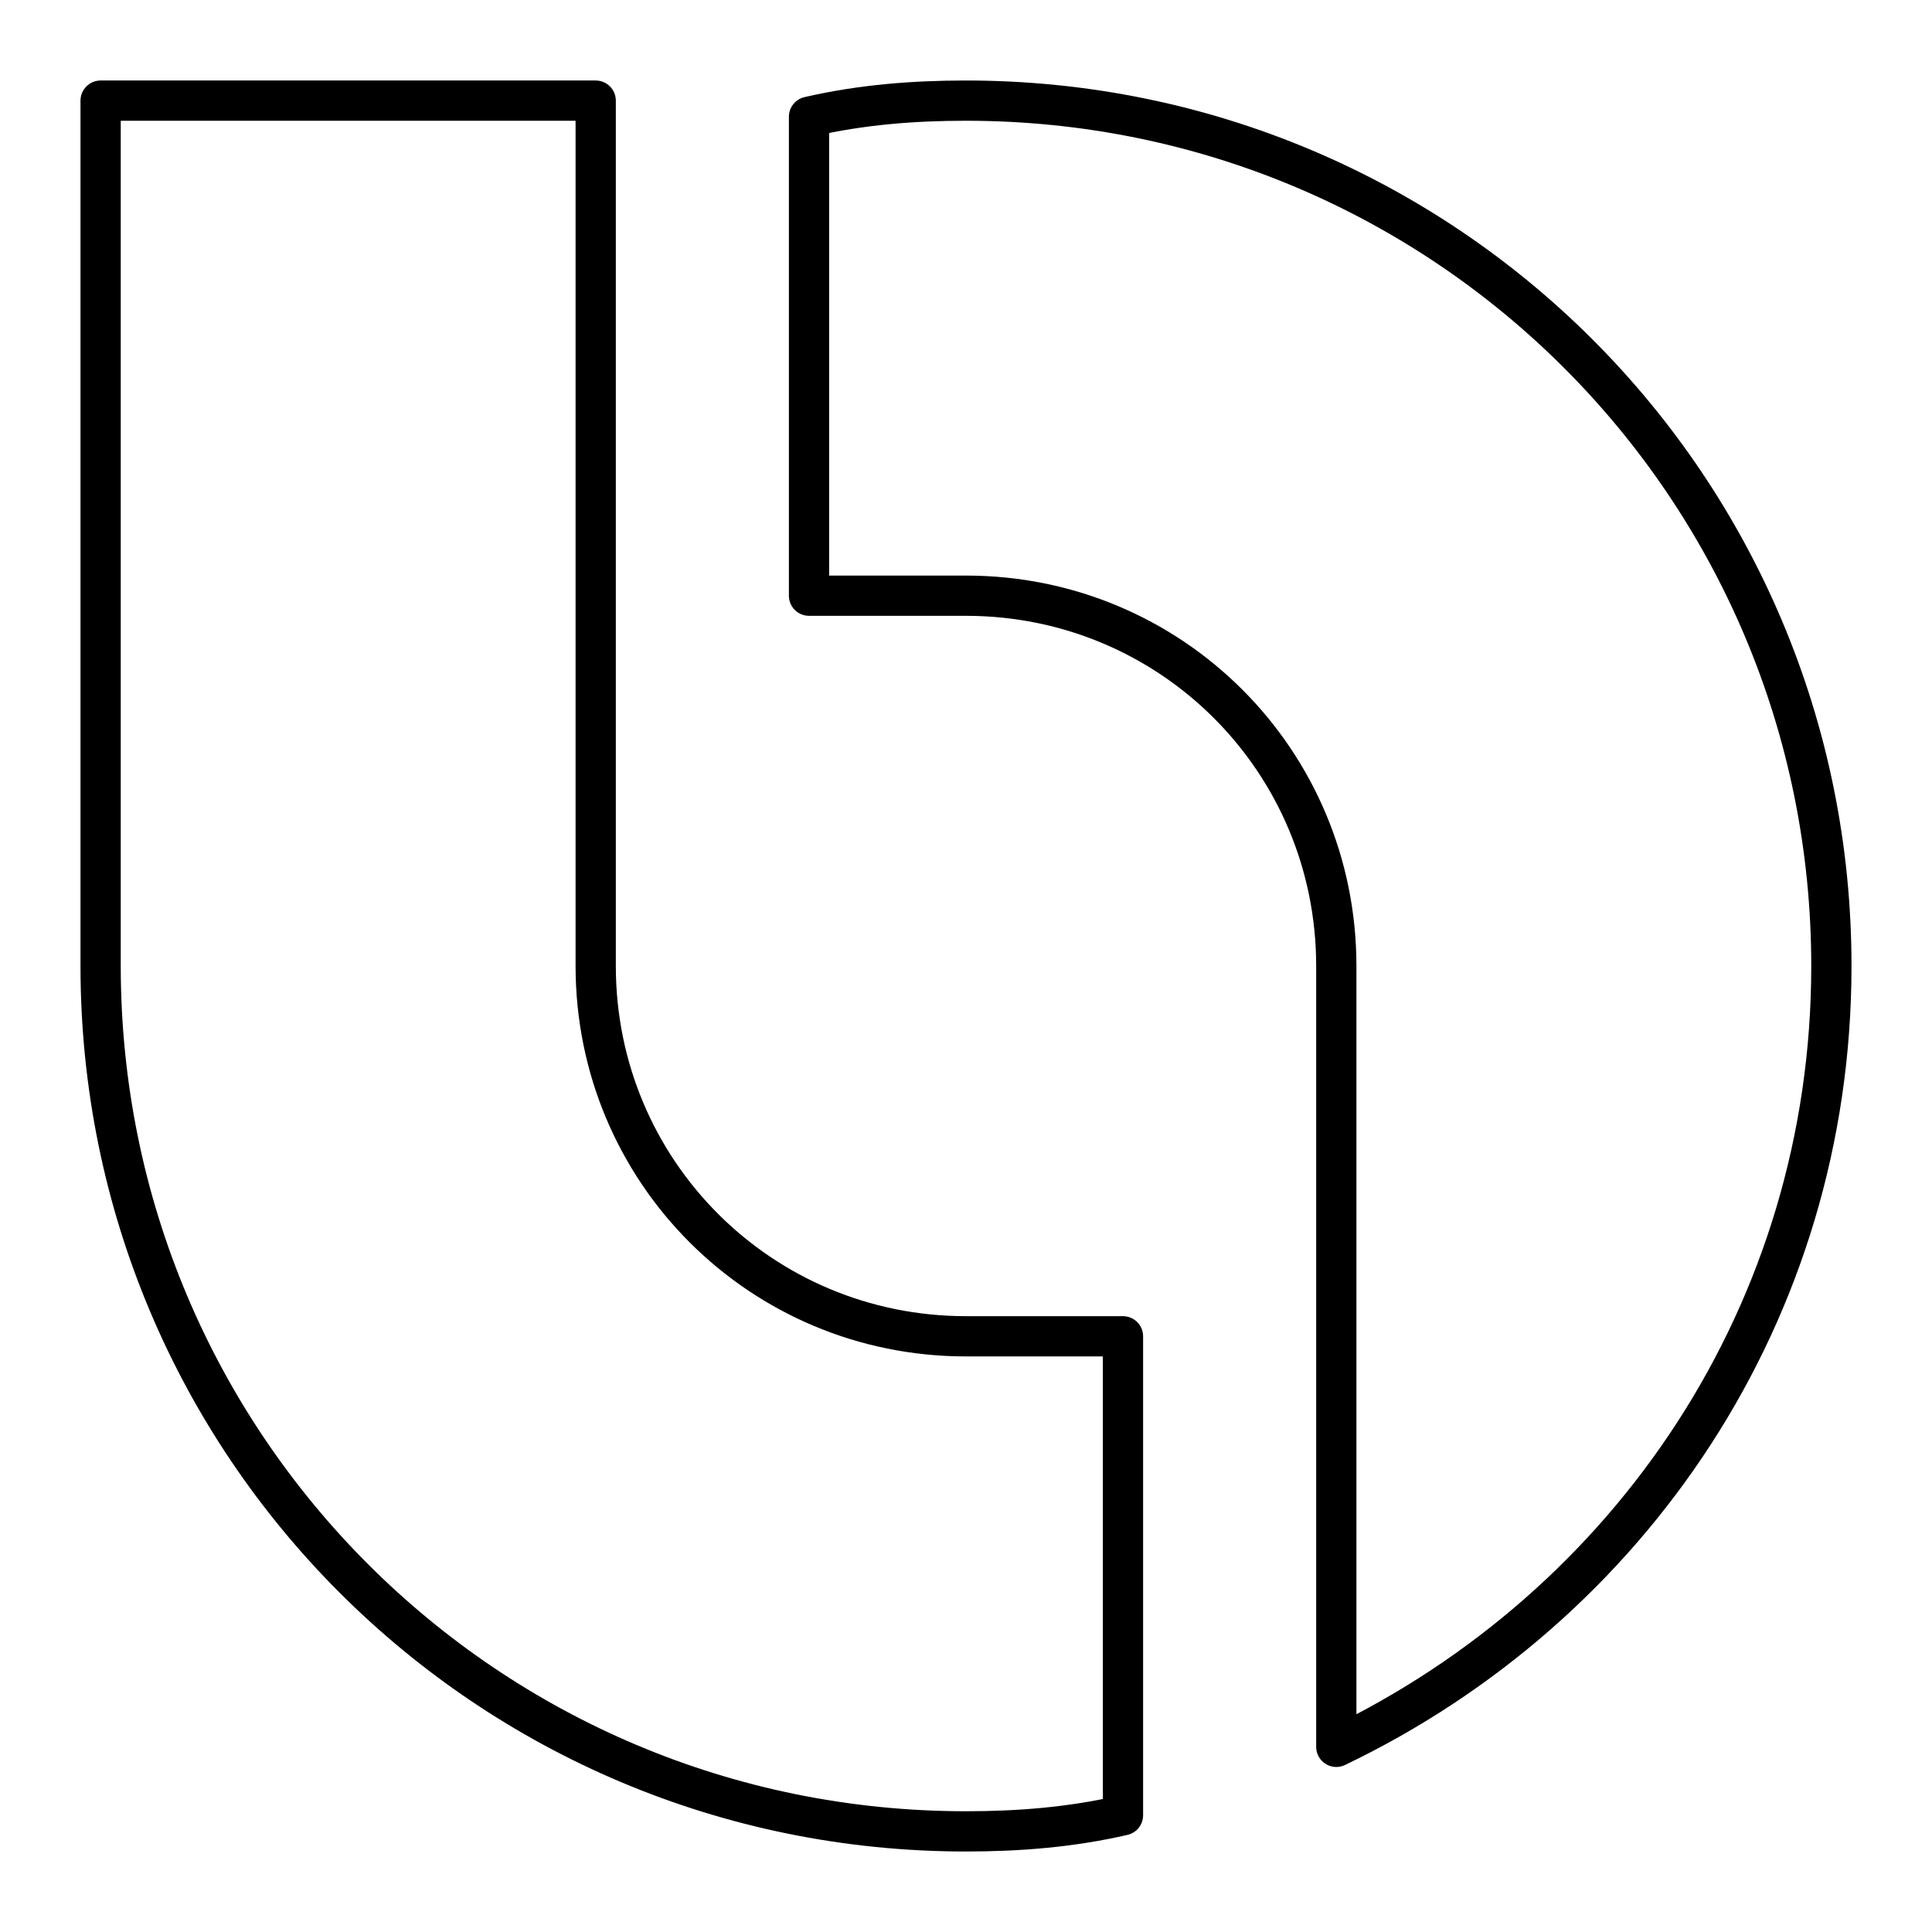
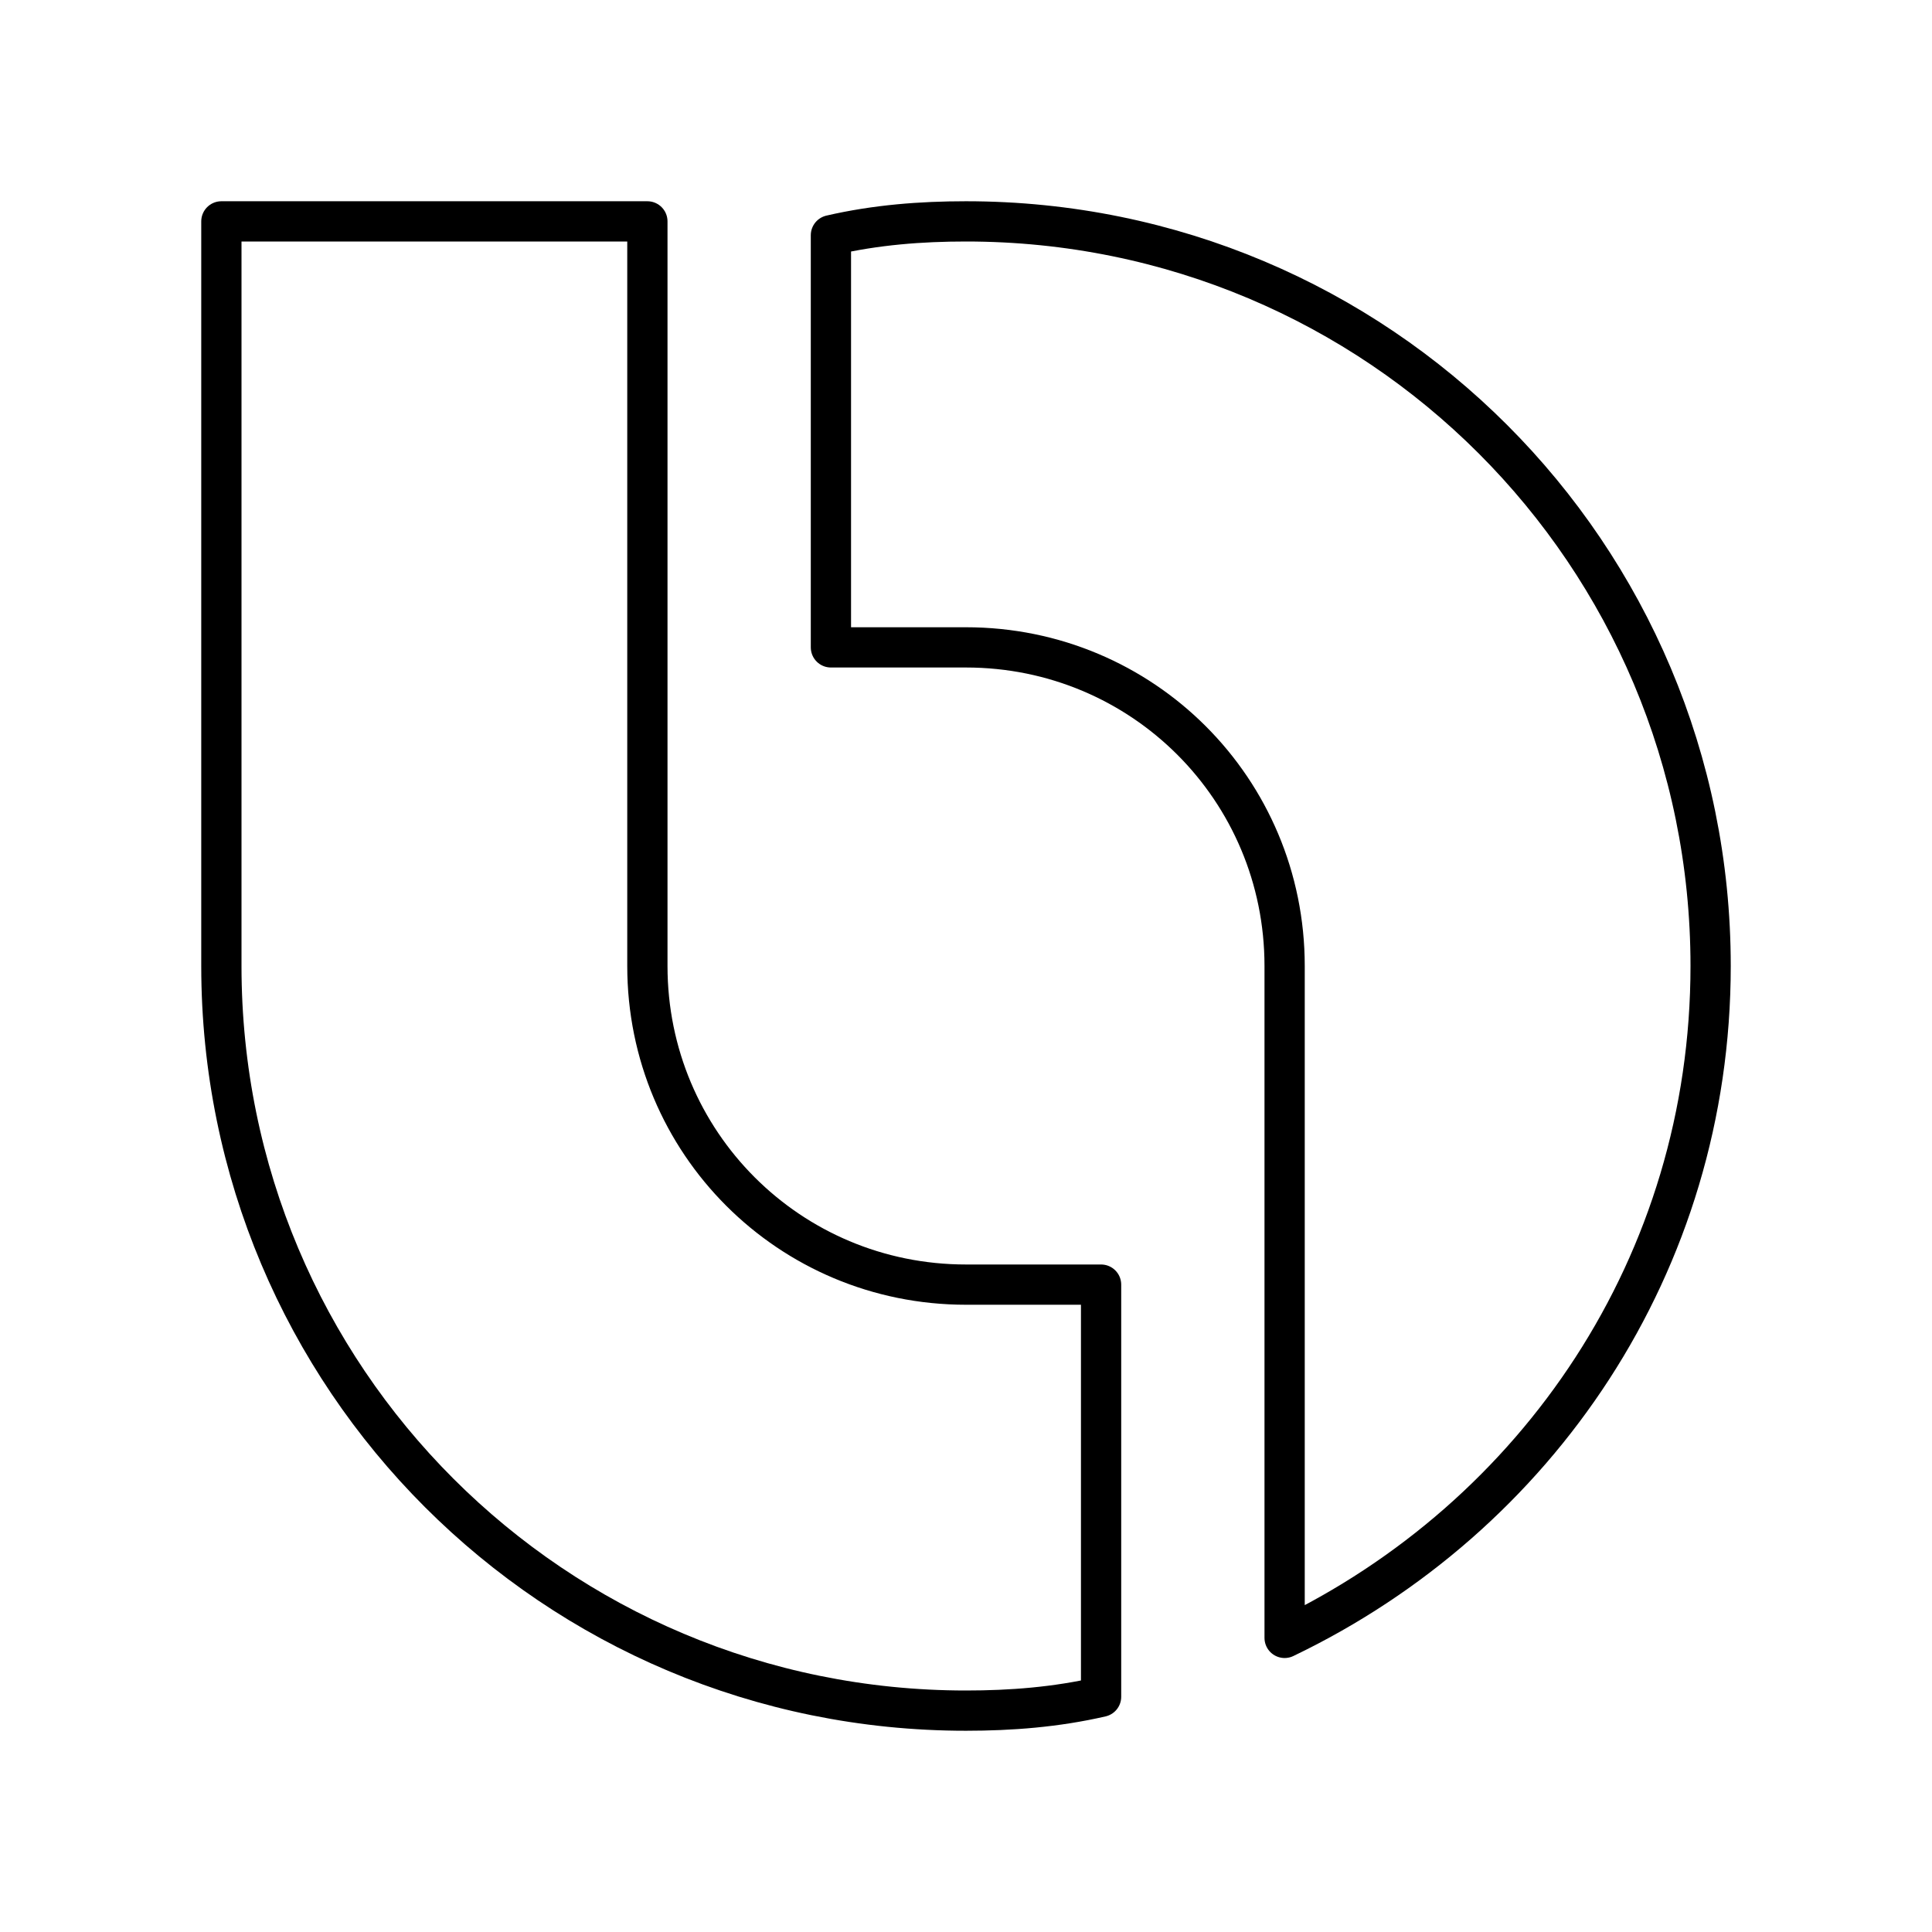
<svg xmlns="http://www.w3.org/2000/svg" id="a" viewBox="0 0 48 48">
  <defs>
    <style>.b{fill:none;stroke:#000;stroke-linecap:round;stroke-linejoin:round;}</style>
  </defs>
-   <path class="b" d="M24,14.8c5.1,0,9.2,4.1,9.2,9.2v19.4c7.3-3.5,12.3-10.8,12.3-19.4,0-11.9-9.6-21.5-21.5-21.5-1.3,0-2.6,.1-3.9,.4V14.8h3.9Z" />
-   <path class="b" d="M24,33.2c-5.1,0-9.2-4.1-9.2-9.2V2.5H2.5V24c0,11.9,9.6,21.5,21.5,21.5,1.3,0,2.6-.1,3.9-.4v-11.9h-3.9Z" />
+   <path class="b" d="m24 16.084c4.388 0 7.916 3.528 7.916 7.916v16.693c6.281-3.012 10.584-9.293 10.584-16.693 0-10.24-8.261-18.5-18.5-18.5-1.119 0-2.237 0.086-3.356 0.344v10.24z" />
+   <path class="b" d="m24 31.916c-4.388 0-7.916-3.528-7.916-7.916v-18.5h-10.584v18.5c0 10.24 8.261 18.5 18.5 18.5 1.119 0 2.237-0.086 3.356-0.344v-10.24z" />
</svg>
